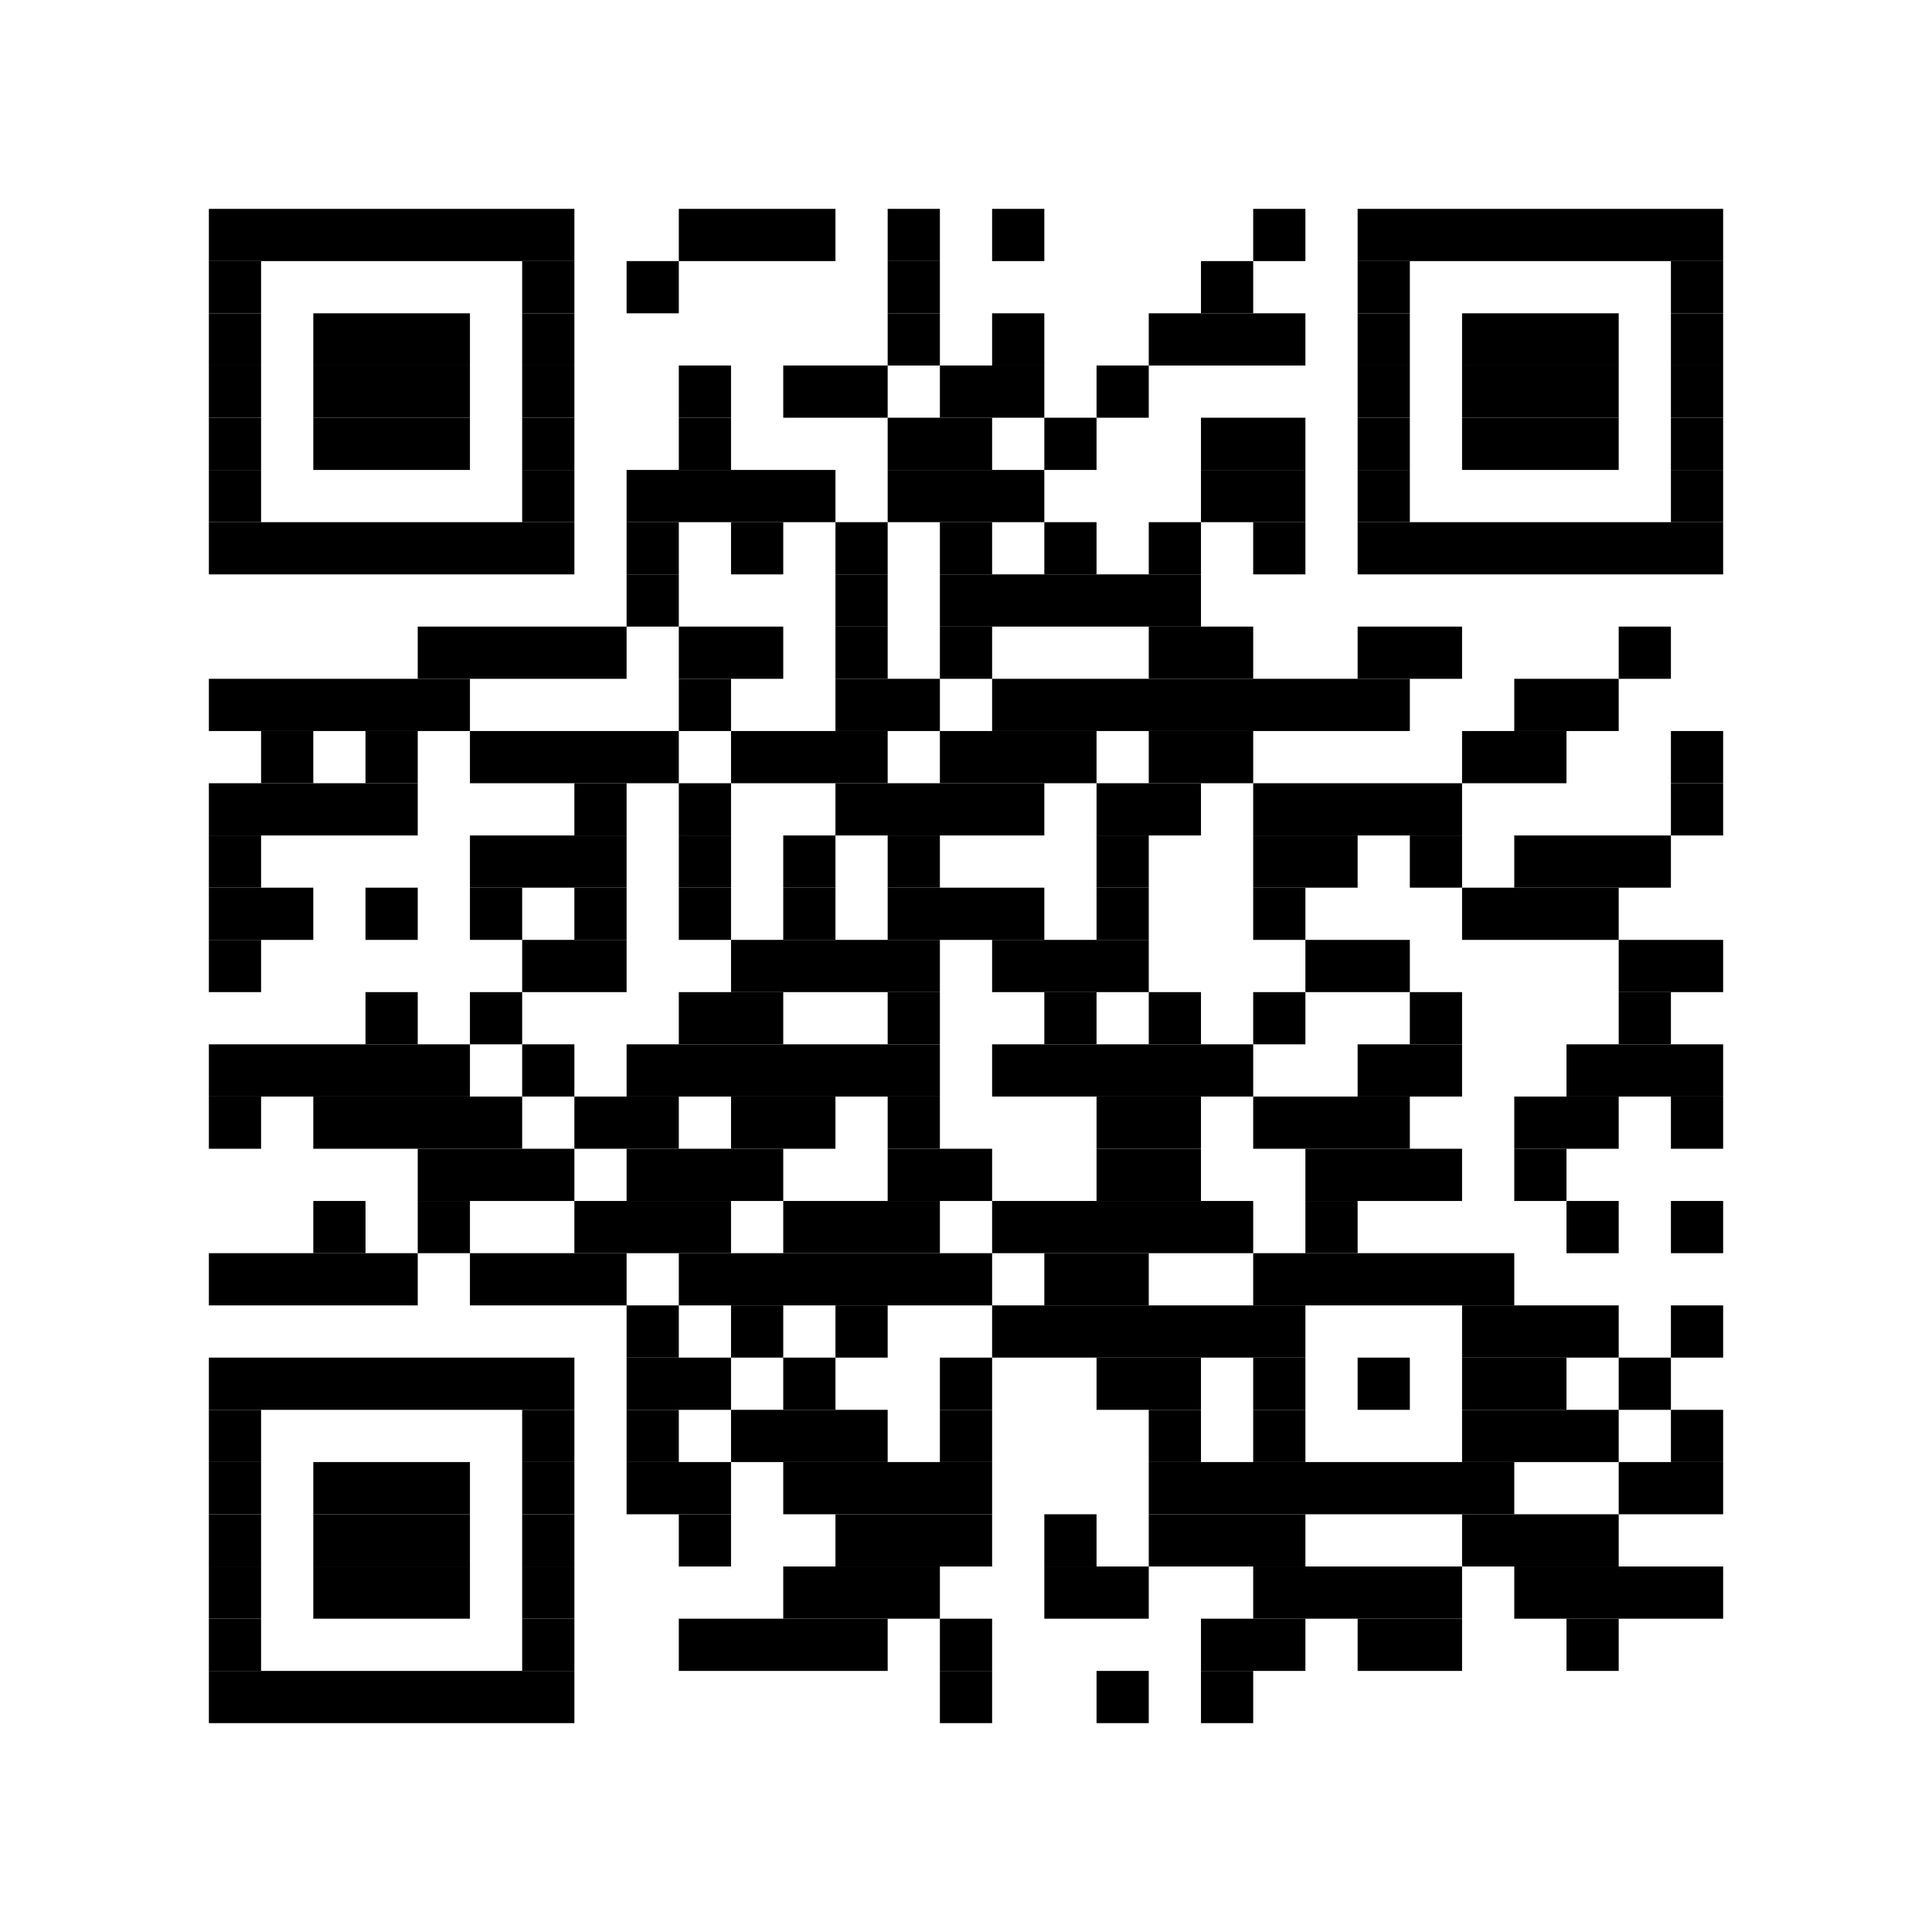
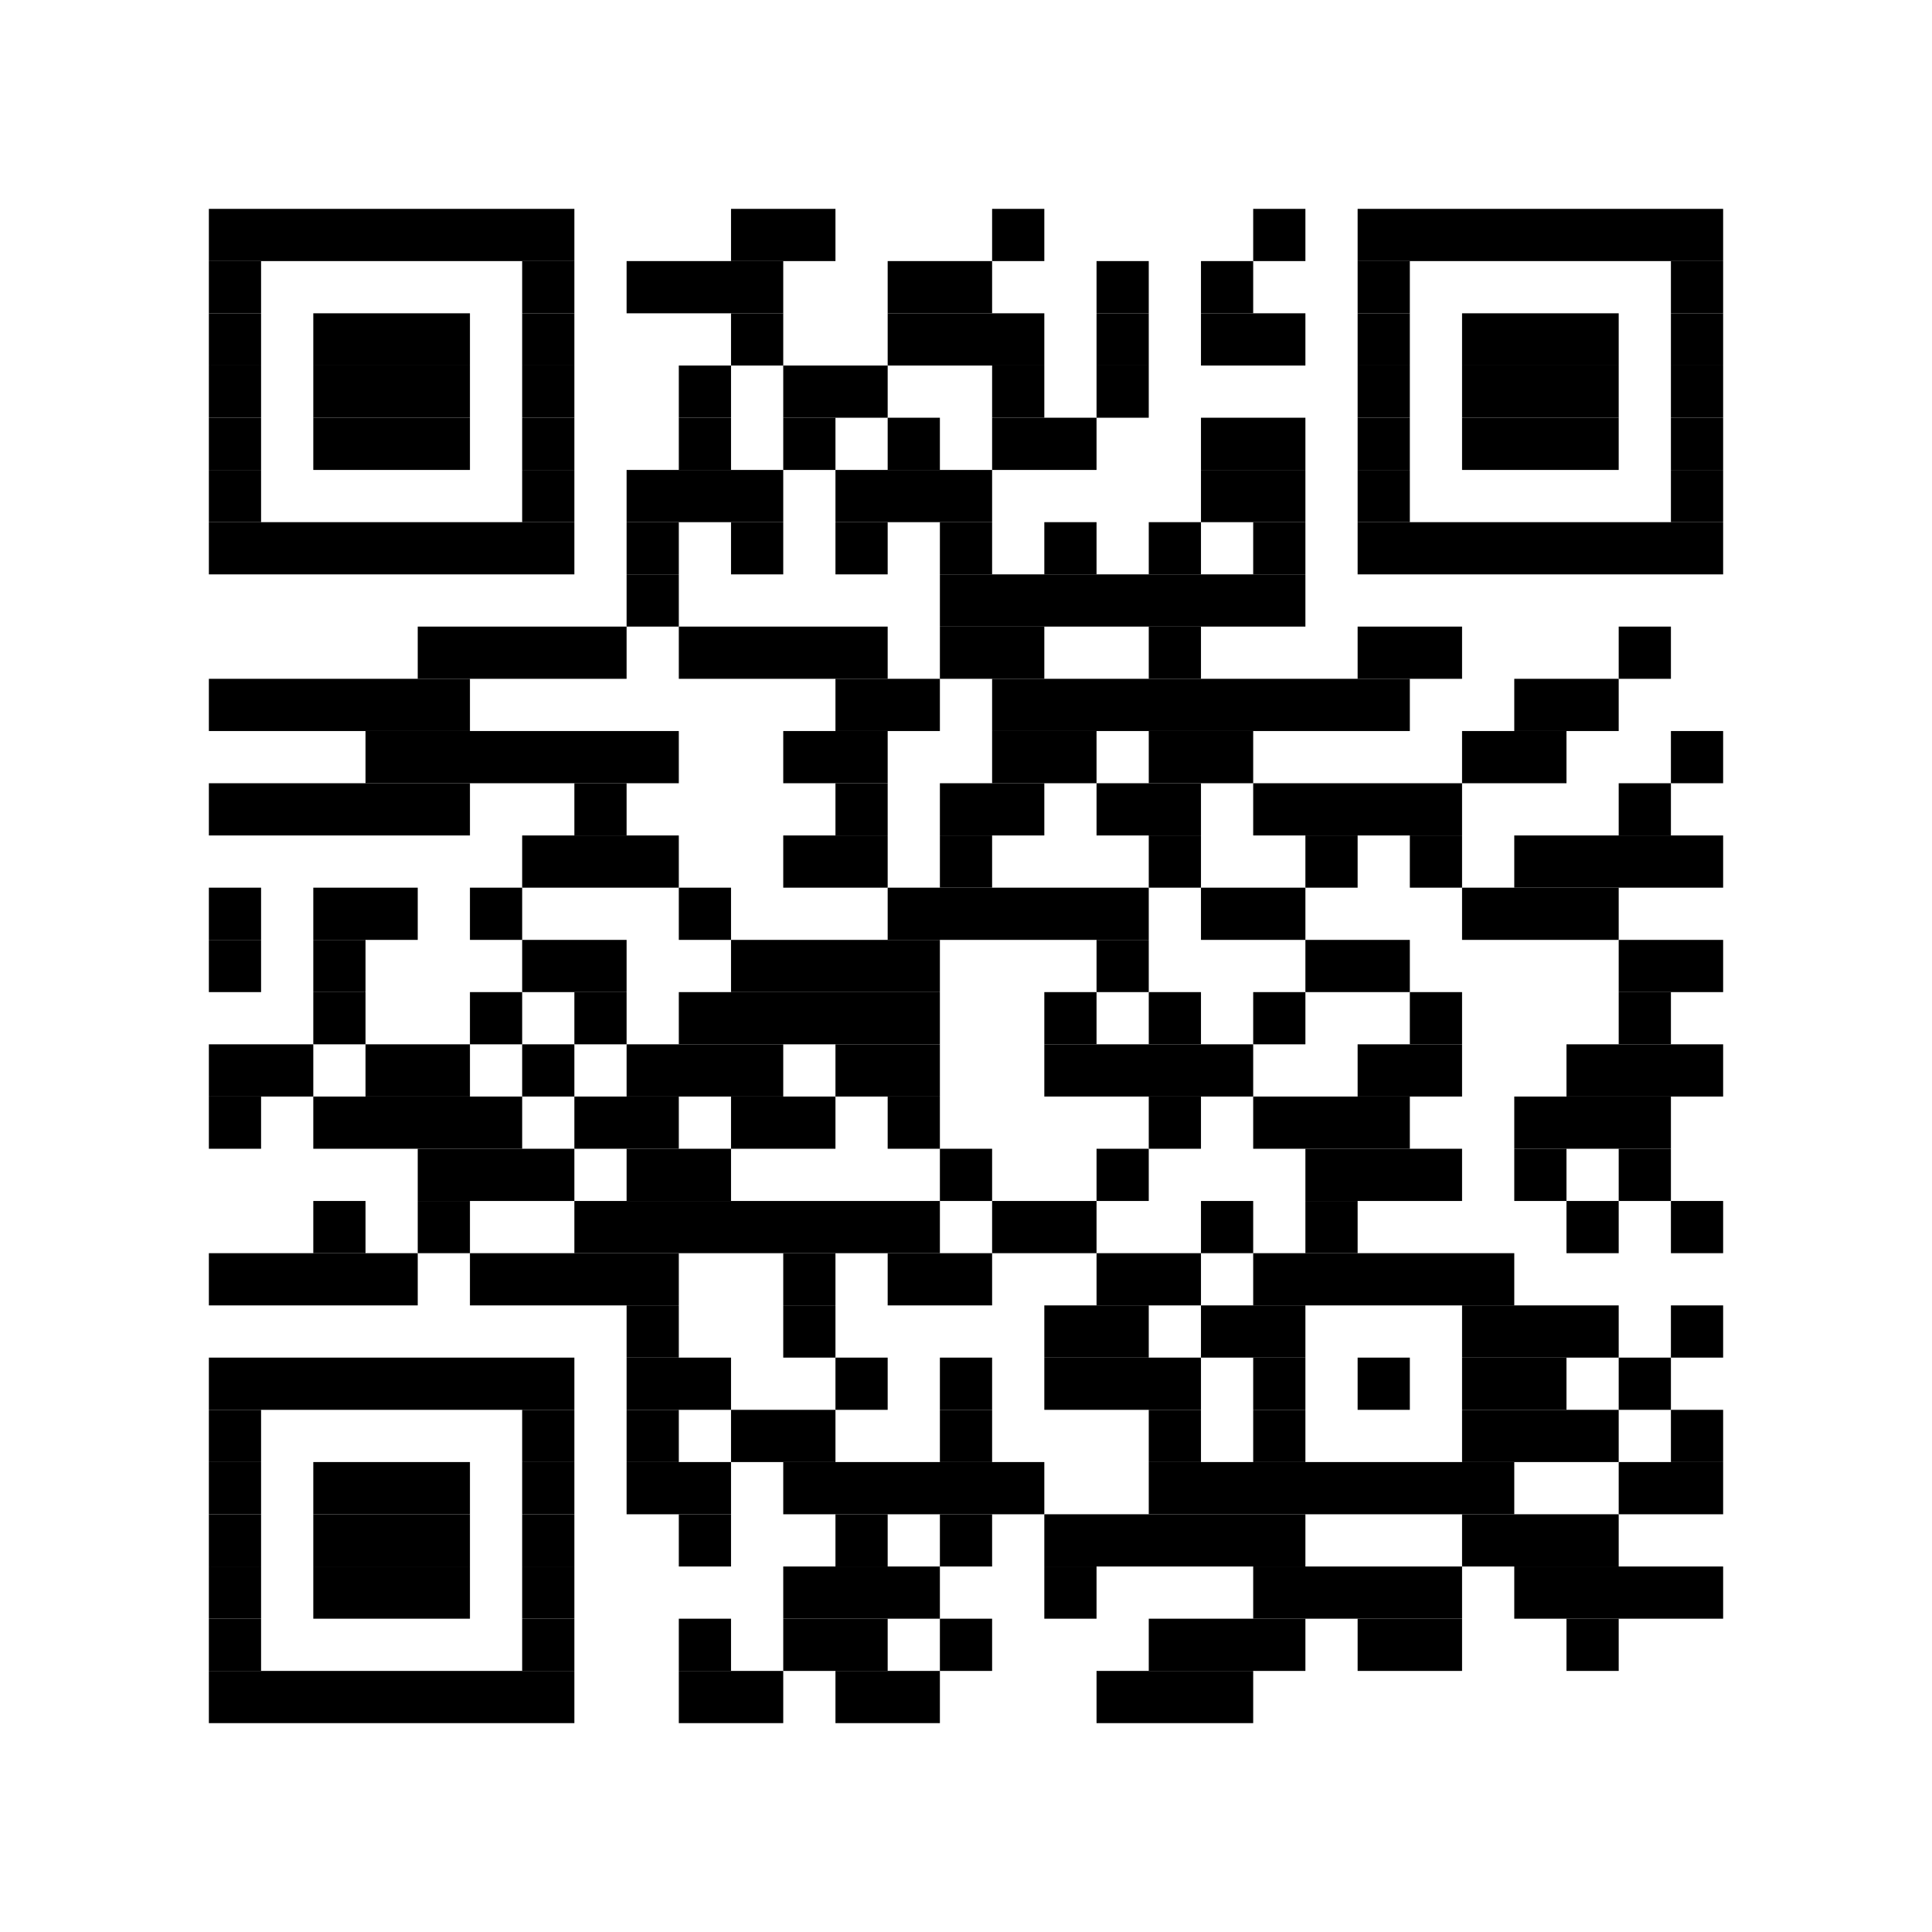
<svg xmlns="http://www.w3.org/2000/svg" width="3.92cm" height="3.92cm" viewBox="0 0 37 37" preserveAspectRatio="none" version="1.1">
  <g id="QRcode">
    <rect x="0" y="0" width="37" height="37" fill="#ffffff" />
    <g id="Pattern">
      <rect x="4" y="4" width="7" height="1" fill="#000000" />
-       <rect x="13" y="4" width="3" height="1" fill="#000000" />
-       <rect x="17" y="4" width="1" height="1" fill="#000000" />
+       <rect x="14" y="4" width="2" height="1" fill="#000000" />
      <rect x="19" y="4" width="1" height="1" fill="#000000" />
      <rect x="24" y="4" width="1" height="1" fill="#000000" />
      <rect x="26" y="4" width="7" height="1" fill="#000000" />
      <rect x="4" y="5" width="1" height="1" fill="#000000" />
      <rect x="10" y="5" width="1" height="1" fill="#000000" />
-       <rect x="12" y="5" width="1" height="1" fill="#000000" />
-       <rect x="17" y="5" width="1" height="1" fill="#000000" />
+       <rect x="12" y="5" width="3" height="1" fill="#000000" />
+       <rect x="17" y="5" width="2" height="1" fill="#000000" />
+       <rect x="21" y="5" width="1" height="1" fill="#000000" />
      <rect x="23" y="5" width="1" height="1" fill="#000000" />
      <rect x="26" y="5" width="1" height="1" fill="#000000" />
      <rect x="32" y="5" width="1" height="1" fill="#000000" />
      <rect x="4" y="6" width="1" height="1" fill="#000000" />
      <rect x="6" y="6" width="3" height="1" fill="#000000" />
      <rect x="10" y="6" width="1" height="1" fill="#000000" />
-       <rect x="17" y="6" width="1" height="1" fill="#000000" />
-       <rect x="19" y="6" width="1" height="1" fill="#000000" />
-       <rect x="22" y="6" width="3" height="1" fill="#000000" />
+       <rect x="14" y="6" width="1" height="1" fill="#000000" />
+       <rect x="17" y="6" width="3" height="1" fill="#000000" />
+       <rect x="21" y="6" width="1" height="1" fill="#000000" />
+       <rect x="23" y="6" width="2" height="1" fill="#000000" />
      <rect x="26" y="6" width="1" height="1" fill="#000000" />
      <rect x="28" y="6" width="3" height="1" fill="#000000" />
      <rect x="32" y="6" width="1" height="1" fill="#000000" />
      <rect x="4" y="7" width="1" height="1" fill="#000000" />
      <rect x="6" y="7" width="3" height="1" fill="#000000" />
      <rect x="10" y="7" width="1" height="1" fill="#000000" />
      <rect x="13" y="7" width="1" height="1" fill="#000000" />
      <rect x="15" y="7" width="2" height="1" fill="#000000" />
-       <rect x="18" y="7" width="2" height="1" fill="#000000" />
+       <rect x="19" y="7" width="1" height="1" fill="#000000" />
      <rect x="21" y="7" width="1" height="1" fill="#000000" />
      <rect x="26" y="7" width="1" height="1" fill="#000000" />
      <rect x="28" y="7" width="3" height="1" fill="#000000" />
      <rect x="32" y="7" width="1" height="1" fill="#000000" />
      <rect x="4" y="8" width="1" height="1" fill="#000000" />
      <rect x="6" y="8" width="3" height="1" fill="#000000" />
      <rect x="10" y="8" width="1" height="1" fill="#000000" />
      <rect x="13" y="8" width="1" height="1" fill="#000000" />
-       <rect x="17" y="8" width="2" height="1" fill="#000000" />
-       <rect x="20" y="8" width="1" height="1" fill="#000000" />
+       <rect x="15" y="8" width="1" height="1" fill="#000000" />
+       <rect x="17" y="8" width="1" height="1" fill="#000000" />
+       <rect x="19" y="8" width="2" height="1" fill="#000000" />
      <rect x="23" y="8" width="2" height="1" fill="#000000" />
      <rect x="26" y="8" width="1" height="1" fill="#000000" />
      <rect x="28" y="8" width="3" height="1" fill="#000000" />
      <rect x="32" y="8" width="1" height="1" fill="#000000" />
      <rect x="4" y="9" width="1" height="1" fill="#000000" />
      <rect x="10" y="9" width="1" height="1" fill="#000000" />
-       <rect x="12" y="9" width="4" height="1" fill="#000000" />
-       <rect x="17" y="9" width="3" height="1" fill="#000000" />
+       <rect x="12" y="9" width="3" height="1" fill="#000000" />
+       <rect x="16" y="9" width="3" height="1" fill="#000000" />
      <rect x="23" y="9" width="2" height="1" fill="#000000" />
      <rect x="26" y="9" width="1" height="1" fill="#000000" />
      <rect x="32" y="9" width="1" height="1" fill="#000000" />
      <rect x="4" y="10" width="7" height="1" fill="#000000" />
      <rect x="12" y="10" width="1" height="1" fill="#000000" />
      <rect x="14" y="10" width="1" height="1" fill="#000000" />
      <rect x="16" y="10" width="1" height="1" fill="#000000" />
      <rect x="18" y="10" width="1" height="1" fill="#000000" />
      <rect x="20" y="10" width="1" height="1" fill="#000000" />
      <rect x="22" y="10" width="1" height="1" fill="#000000" />
      <rect x="24" y="10" width="1" height="1" fill="#000000" />
      <rect x="26" y="10" width="7" height="1" fill="#000000" />
      <rect x="12" y="11" width="1" height="1" fill="#000000" />
-       <rect x="16" y="11" width="1" height="1" fill="#000000" />
-       <rect x="18" y="11" width="5" height="1" fill="#000000" />
+       <rect x="18" y="11" width="7" height="1" fill="#000000" />
      <rect x="8" y="12" width="4" height="1" fill="#000000" />
-       <rect x="13" y="12" width="2" height="1" fill="#000000" />
-       <rect x="16" y="12" width="1" height="1" fill="#000000" />
-       <rect x="18" y="12" width="1" height="1" fill="#000000" />
-       <rect x="22" y="12" width="2" height="1" fill="#000000" />
+       <rect x="13" y="12" width="4" height="1" fill="#000000" />
+       <rect x="18" y="12" width="2" height="1" fill="#000000" />
+       <rect x="22" y="12" width="1" height="1" fill="#000000" />
      <rect x="26" y="12" width="2" height="1" fill="#000000" />
      <rect x="31" y="12" width="1" height="1" fill="#000000" />
      <rect x="4" y="13" width="5" height="1" fill="#000000" />
-       <rect x="13" y="13" width="1" height="1" fill="#000000" />
      <rect x="16" y="13" width="2" height="1" fill="#000000" />
      <rect x="19" y="13" width="8" height="1" fill="#000000" />
      <rect x="29" y="13" width="2" height="1" fill="#000000" />
-       <rect x="5" y="14" width="1" height="1" fill="#000000" />
-       <rect x="7" y="14" width="1" height="1" fill="#000000" />
-       <rect x="9" y="14" width="4" height="1" fill="#000000" />
-       <rect x="14" y="14" width="3" height="1" fill="#000000" />
-       <rect x="18" y="14" width="3" height="1" fill="#000000" />
+       <rect x="7" y="14" width="6" height="1" fill="#000000" />
+       <rect x="15" y="14" width="2" height="1" fill="#000000" />
+       <rect x="19" y="14" width="2" height="1" fill="#000000" />
      <rect x="22" y="14" width="2" height="1" fill="#000000" />
      <rect x="28" y="14" width="2" height="1" fill="#000000" />
      <rect x="32" y="14" width="1" height="1" fill="#000000" />
-       <rect x="4" y="15" width="4" height="1" fill="#000000" />
+       <rect x="4" y="15" width="5" height="1" fill="#000000" />
      <rect x="11" y="15" width="1" height="1" fill="#000000" />
-       <rect x="13" y="15" width="1" height="1" fill="#000000" />
-       <rect x="16" y="15" width="4" height="1" fill="#000000" />
+       <rect x="16" y="15" width="1" height="1" fill="#000000" />
+       <rect x="18" y="15" width="2" height="1" fill="#000000" />
      <rect x="21" y="15" width="2" height="1" fill="#000000" />
      <rect x="24" y="15" width="4" height="1" fill="#000000" />
-       <rect x="32" y="15" width="1" height="1" fill="#000000" />
-       <rect x="4" y="16" width="1" height="1" fill="#000000" />
-       <rect x="9" y="16" width="3" height="1" fill="#000000" />
-       <rect x="13" y="16" width="1" height="1" fill="#000000" />
-       <rect x="15" y="16" width="1" height="1" fill="#000000" />
-       <rect x="17" y="16" width="1" height="1" fill="#000000" />
-       <rect x="21" y="16" width="1" height="1" fill="#000000" />
-       <rect x="24" y="16" width="2" height="1" fill="#000000" />
+       <rect x="31" y="15" width="1" height="1" fill="#000000" />
+       <rect x="10" y="16" width="3" height="1" fill="#000000" />
+       <rect x="15" y="16" width="2" height="1" fill="#000000" />
+       <rect x="18" y="16" width="1" height="1" fill="#000000" />
+       <rect x="22" y="16" width="1" height="1" fill="#000000" />
+       <rect x="25" y="16" width="1" height="1" fill="#000000" />
      <rect x="27" y="16" width="1" height="1" fill="#000000" />
-       <rect x="29" y="16" width="3" height="1" fill="#000000" />
-       <rect x="4" y="17" width="2" height="1" fill="#000000" />
-       <rect x="7" y="17" width="1" height="1" fill="#000000" />
+       <rect x="29" y="16" width="4" height="1" fill="#000000" />
+       <rect x="4" y="17" width="1" height="1" fill="#000000" />
+       <rect x="6" y="17" width="2" height="1" fill="#000000" />
      <rect x="9" y="17" width="1" height="1" fill="#000000" />
-       <rect x="11" y="17" width="1" height="1" fill="#000000" />
      <rect x="13" y="17" width="1" height="1" fill="#000000" />
-       <rect x="15" y="17" width="1" height="1" fill="#000000" />
-       <rect x="17" y="17" width="3" height="1" fill="#000000" />
-       <rect x="21" y="17" width="1" height="1" fill="#000000" />
-       <rect x="24" y="17" width="1" height="1" fill="#000000" />
+       <rect x="17" y="17" width="5" height="1" fill="#000000" />
+       <rect x="23" y="17" width="2" height="1" fill="#000000" />
      <rect x="28" y="17" width="3" height="1" fill="#000000" />
      <rect x="4" y="18" width="1" height="1" fill="#000000" />
+       <rect x="6" y="18" width="1" height="1" fill="#000000" />
      <rect x="10" y="18" width="2" height="1" fill="#000000" />
      <rect x="14" y="18" width="4" height="1" fill="#000000" />
-       <rect x="19" y="18" width="3" height="1" fill="#000000" />
+       <rect x="21" y="18" width="1" height="1" fill="#000000" />
      <rect x="25" y="18" width="2" height="1" fill="#000000" />
      <rect x="31" y="18" width="2" height="1" fill="#000000" />
-       <rect x="7" y="19" width="1" height="1" fill="#000000" />
+       <rect x="6" y="19" width="1" height="1" fill="#000000" />
      <rect x="9" y="19" width="1" height="1" fill="#000000" />
-       <rect x="13" y="19" width="2" height="1" fill="#000000" />
-       <rect x="17" y="19" width="1" height="1" fill="#000000" />
+       <rect x="11" y="19" width="1" height="1" fill="#000000" />
+       <rect x="13" y="19" width="5" height="1" fill="#000000" />
      <rect x="20" y="19" width="1" height="1" fill="#000000" />
      <rect x="22" y="19" width="1" height="1" fill="#000000" />
      <rect x="24" y="19" width="1" height="1" fill="#000000" />
      <rect x="27" y="19" width="1" height="1" fill="#000000" />
      <rect x="31" y="19" width="1" height="1" fill="#000000" />
-       <rect x="4" y="20" width="5" height="1" fill="#000000" />
+       <rect x="4" y="20" width="2" height="1" fill="#000000" />
+       <rect x="7" y="20" width="2" height="1" fill="#000000" />
      <rect x="10" y="20" width="1" height="1" fill="#000000" />
-       <rect x="12" y="20" width="6" height="1" fill="#000000" />
-       <rect x="19" y="20" width="5" height="1" fill="#000000" />
+       <rect x="12" y="20" width="3" height="1" fill="#000000" />
+       <rect x="16" y="20" width="2" height="1" fill="#000000" />
+       <rect x="20" y="20" width="4" height="1" fill="#000000" />
      <rect x="26" y="20" width="2" height="1" fill="#000000" />
      <rect x="30" y="20" width="3" height="1" fill="#000000" />
      <rect x="4" y="21" width="1" height="1" fill="#000000" />
      <rect x="6" y="21" width="4" height="1" fill="#000000" />
      <rect x="11" y="21" width="2" height="1" fill="#000000" />
      <rect x="14" y="21" width="2" height="1" fill="#000000" />
      <rect x="17" y="21" width="1" height="1" fill="#000000" />
-       <rect x="21" y="21" width="2" height="1" fill="#000000" />
+       <rect x="22" y="21" width="1" height="1" fill="#000000" />
      <rect x="24" y="21" width="3" height="1" fill="#000000" />
-       <rect x="29" y="21" width="2" height="1" fill="#000000" />
-       <rect x="32" y="21" width="1" height="1" fill="#000000" />
+       <rect x="29" y="21" width="3" height="1" fill="#000000" />
      <rect x="8" y="22" width="3" height="1" fill="#000000" />
-       <rect x="12" y="22" width="3" height="1" fill="#000000" />
-       <rect x="17" y="22" width="2" height="1" fill="#000000" />
-       <rect x="21" y="22" width="2" height="1" fill="#000000" />
+       <rect x="12" y="22" width="2" height="1" fill="#000000" />
+       <rect x="18" y="22" width="1" height="1" fill="#000000" />
+       <rect x="21" y="22" width="1" height="1" fill="#000000" />
      <rect x="25" y="22" width="3" height="1" fill="#000000" />
      <rect x="29" y="22" width="1" height="1" fill="#000000" />
+       <rect x="31" y="22" width="1" height="1" fill="#000000" />
      <rect x="6" y="23" width="1" height="1" fill="#000000" />
      <rect x="8" y="23" width="1" height="1" fill="#000000" />
-       <rect x="11" y="23" width="3" height="1" fill="#000000" />
-       <rect x="15" y="23" width="3" height="1" fill="#000000" />
-       <rect x="19" y="23" width="5" height="1" fill="#000000" />
+       <rect x="11" y="23" width="7" height="1" fill="#000000" />
+       <rect x="19" y="23" width="2" height="1" fill="#000000" />
+       <rect x="23" y="23" width="1" height="1" fill="#000000" />
      <rect x="25" y="23" width="1" height="1" fill="#000000" />
      <rect x="30" y="23" width="1" height="1" fill="#000000" />
      <rect x="32" y="23" width="1" height="1" fill="#000000" />
      <rect x="4" y="24" width="4" height="1" fill="#000000" />
-       <rect x="9" y="24" width="3" height="1" fill="#000000" />
-       <rect x="13" y="24" width="6" height="1" fill="#000000" />
-       <rect x="20" y="24" width="2" height="1" fill="#000000" />
+       <rect x="9" y="24" width="4" height="1" fill="#000000" />
+       <rect x="15" y="24" width="1" height="1" fill="#000000" />
+       <rect x="17" y="24" width="2" height="1" fill="#000000" />
+       <rect x="21" y="24" width="2" height="1" fill="#000000" />
      <rect x="24" y="24" width="5" height="1" fill="#000000" />
      <rect x="12" y="25" width="1" height="1" fill="#000000" />
-       <rect x="14" y="25" width="1" height="1" fill="#000000" />
-       <rect x="16" y="25" width="1" height="1" fill="#000000" />
-       <rect x="19" y="25" width="6" height="1" fill="#000000" />
+       <rect x="15" y="25" width="1" height="1" fill="#000000" />
+       <rect x="20" y="25" width="2" height="1" fill="#000000" />
+       <rect x="23" y="25" width="2" height="1" fill="#000000" />
      <rect x="28" y="25" width="3" height="1" fill="#000000" />
      <rect x="32" y="25" width="1" height="1" fill="#000000" />
      <rect x="4" y="26" width="7" height="1" fill="#000000" />
      <rect x="12" y="26" width="2" height="1" fill="#000000" />
-       <rect x="15" y="26" width="1" height="1" fill="#000000" />
+       <rect x="16" y="26" width="1" height="1" fill="#000000" />
      <rect x="18" y="26" width="1" height="1" fill="#000000" />
-       <rect x="21" y="26" width="2" height="1" fill="#000000" />
+       <rect x="20" y="26" width="3" height="1" fill="#000000" />
      <rect x="24" y="26" width="1" height="1" fill="#000000" />
      <rect x="26" y="26" width="1" height="1" fill="#000000" />
      <rect x="28" y="26" width="2" height="1" fill="#000000" />
      <rect x="31" y="26" width="1" height="1" fill="#000000" />
      <rect x="4" y="27" width="1" height="1" fill="#000000" />
      <rect x="10" y="27" width="1" height="1" fill="#000000" />
      <rect x="12" y="27" width="1" height="1" fill="#000000" />
-       <rect x="14" y="27" width="3" height="1" fill="#000000" />
+       <rect x="14" y="27" width="2" height="1" fill="#000000" />
      <rect x="18" y="27" width="1" height="1" fill="#000000" />
      <rect x="22" y="27" width="1" height="1" fill="#000000" />
      <rect x="24" y="27" width="1" height="1" fill="#000000" />
      <rect x="28" y="27" width="3" height="1" fill="#000000" />
      <rect x="32" y="27" width="1" height="1" fill="#000000" />
      <rect x="4" y="28" width="1" height="1" fill="#000000" />
      <rect x="6" y="28" width="3" height="1" fill="#000000" />
      <rect x="10" y="28" width="1" height="1" fill="#000000" />
      <rect x="12" y="28" width="2" height="1" fill="#000000" />
-       <rect x="15" y="28" width="4" height="1" fill="#000000" />
+       <rect x="15" y="28" width="5" height="1" fill="#000000" />
      <rect x="22" y="28" width="7" height="1" fill="#000000" />
      <rect x="31" y="28" width="2" height="1" fill="#000000" />
      <rect x="4" y="29" width="1" height="1" fill="#000000" />
      <rect x="6" y="29" width="3" height="1" fill="#000000" />
      <rect x="10" y="29" width="1" height="1" fill="#000000" />
      <rect x="13" y="29" width="1" height="1" fill="#000000" />
-       <rect x="16" y="29" width="3" height="1" fill="#000000" />
-       <rect x="20" y="29" width="1" height="1" fill="#000000" />
-       <rect x="22" y="29" width="3" height="1" fill="#000000" />
+       <rect x="16" y="29" width="1" height="1" fill="#000000" />
+       <rect x="18" y="29" width="1" height="1" fill="#000000" />
+       <rect x="20" y="29" width="5" height="1" fill="#000000" />
      <rect x="28" y="29" width="3" height="1" fill="#000000" />
      <rect x="4" y="30" width="1" height="1" fill="#000000" />
      <rect x="6" y="30" width="3" height="1" fill="#000000" />
      <rect x="10" y="30" width="1" height="1" fill="#000000" />
      <rect x="15" y="30" width="3" height="1" fill="#000000" />
-       <rect x="20" y="30" width="2" height="1" fill="#000000" />
+       <rect x="20" y="30" width="1" height="1" fill="#000000" />
      <rect x="24" y="30" width="4" height="1" fill="#000000" />
      <rect x="29" y="30" width="4" height="1" fill="#000000" />
      <rect x="4" y="31" width="1" height="1" fill="#000000" />
      <rect x="10" y="31" width="1" height="1" fill="#000000" />
-       <rect x="13" y="31" width="4" height="1" fill="#000000" />
+       <rect x="13" y="31" width="1" height="1" fill="#000000" />
+       <rect x="15" y="31" width="2" height="1" fill="#000000" />
      <rect x="18" y="31" width="1" height="1" fill="#000000" />
-       <rect x="23" y="31" width="2" height="1" fill="#000000" />
+       <rect x="22" y="31" width="3" height="1" fill="#000000" />
      <rect x="26" y="31" width="2" height="1" fill="#000000" />
      <rect x="30" y="31" width="1" height="1" fill="#000000" />
      <rect x="4" y="32" width="7" height="1" fill="#000000" />
-       <rect x="18" y="32" width="1" height="1" fill="#000000" />
-       <rect x="21" y="32" width="1" height="1" fill="#000000" />
-       <rect x="23" y="32" width="1" height="1" fill="#000000" />
+       <rect x="13" y="32" width="2" height="1" fill="#000000" />
+       <rect x="16" y="32" width="2" height="1" fill="#000000" />
+       <rect x="21" y="32" width="3" height="1" fill="#000000" />
    </g>
  </g>
</svg>
